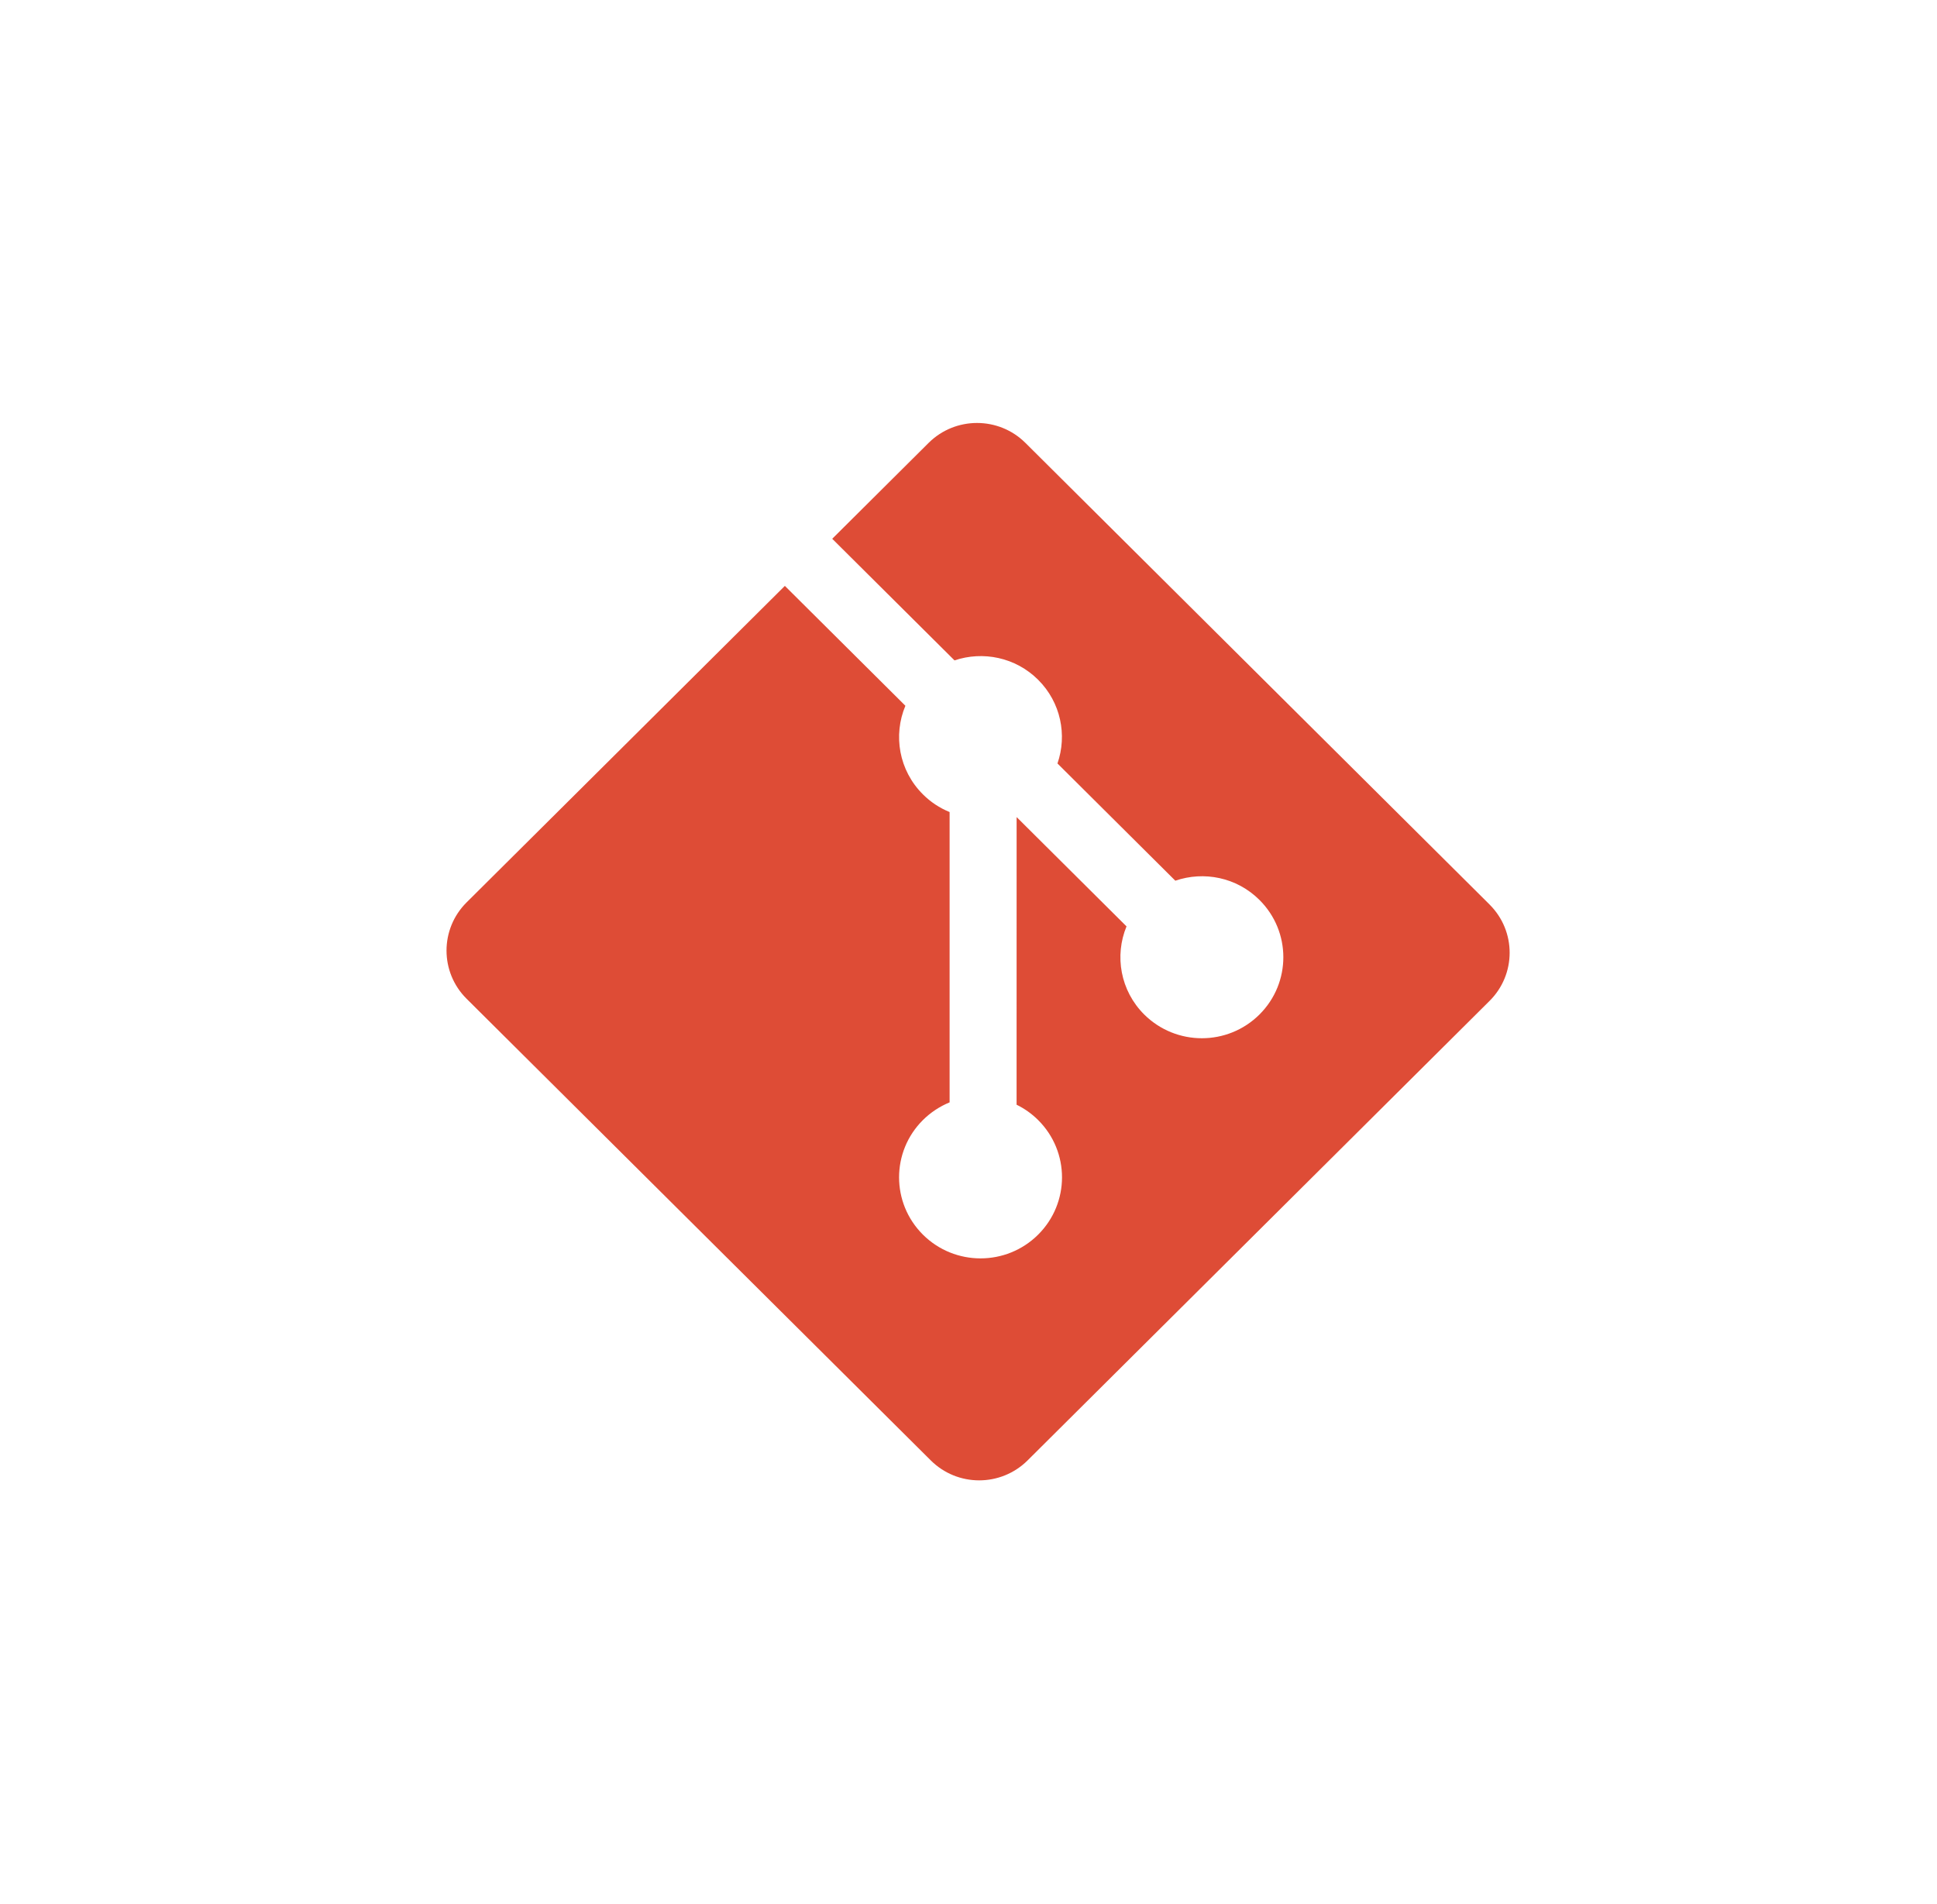
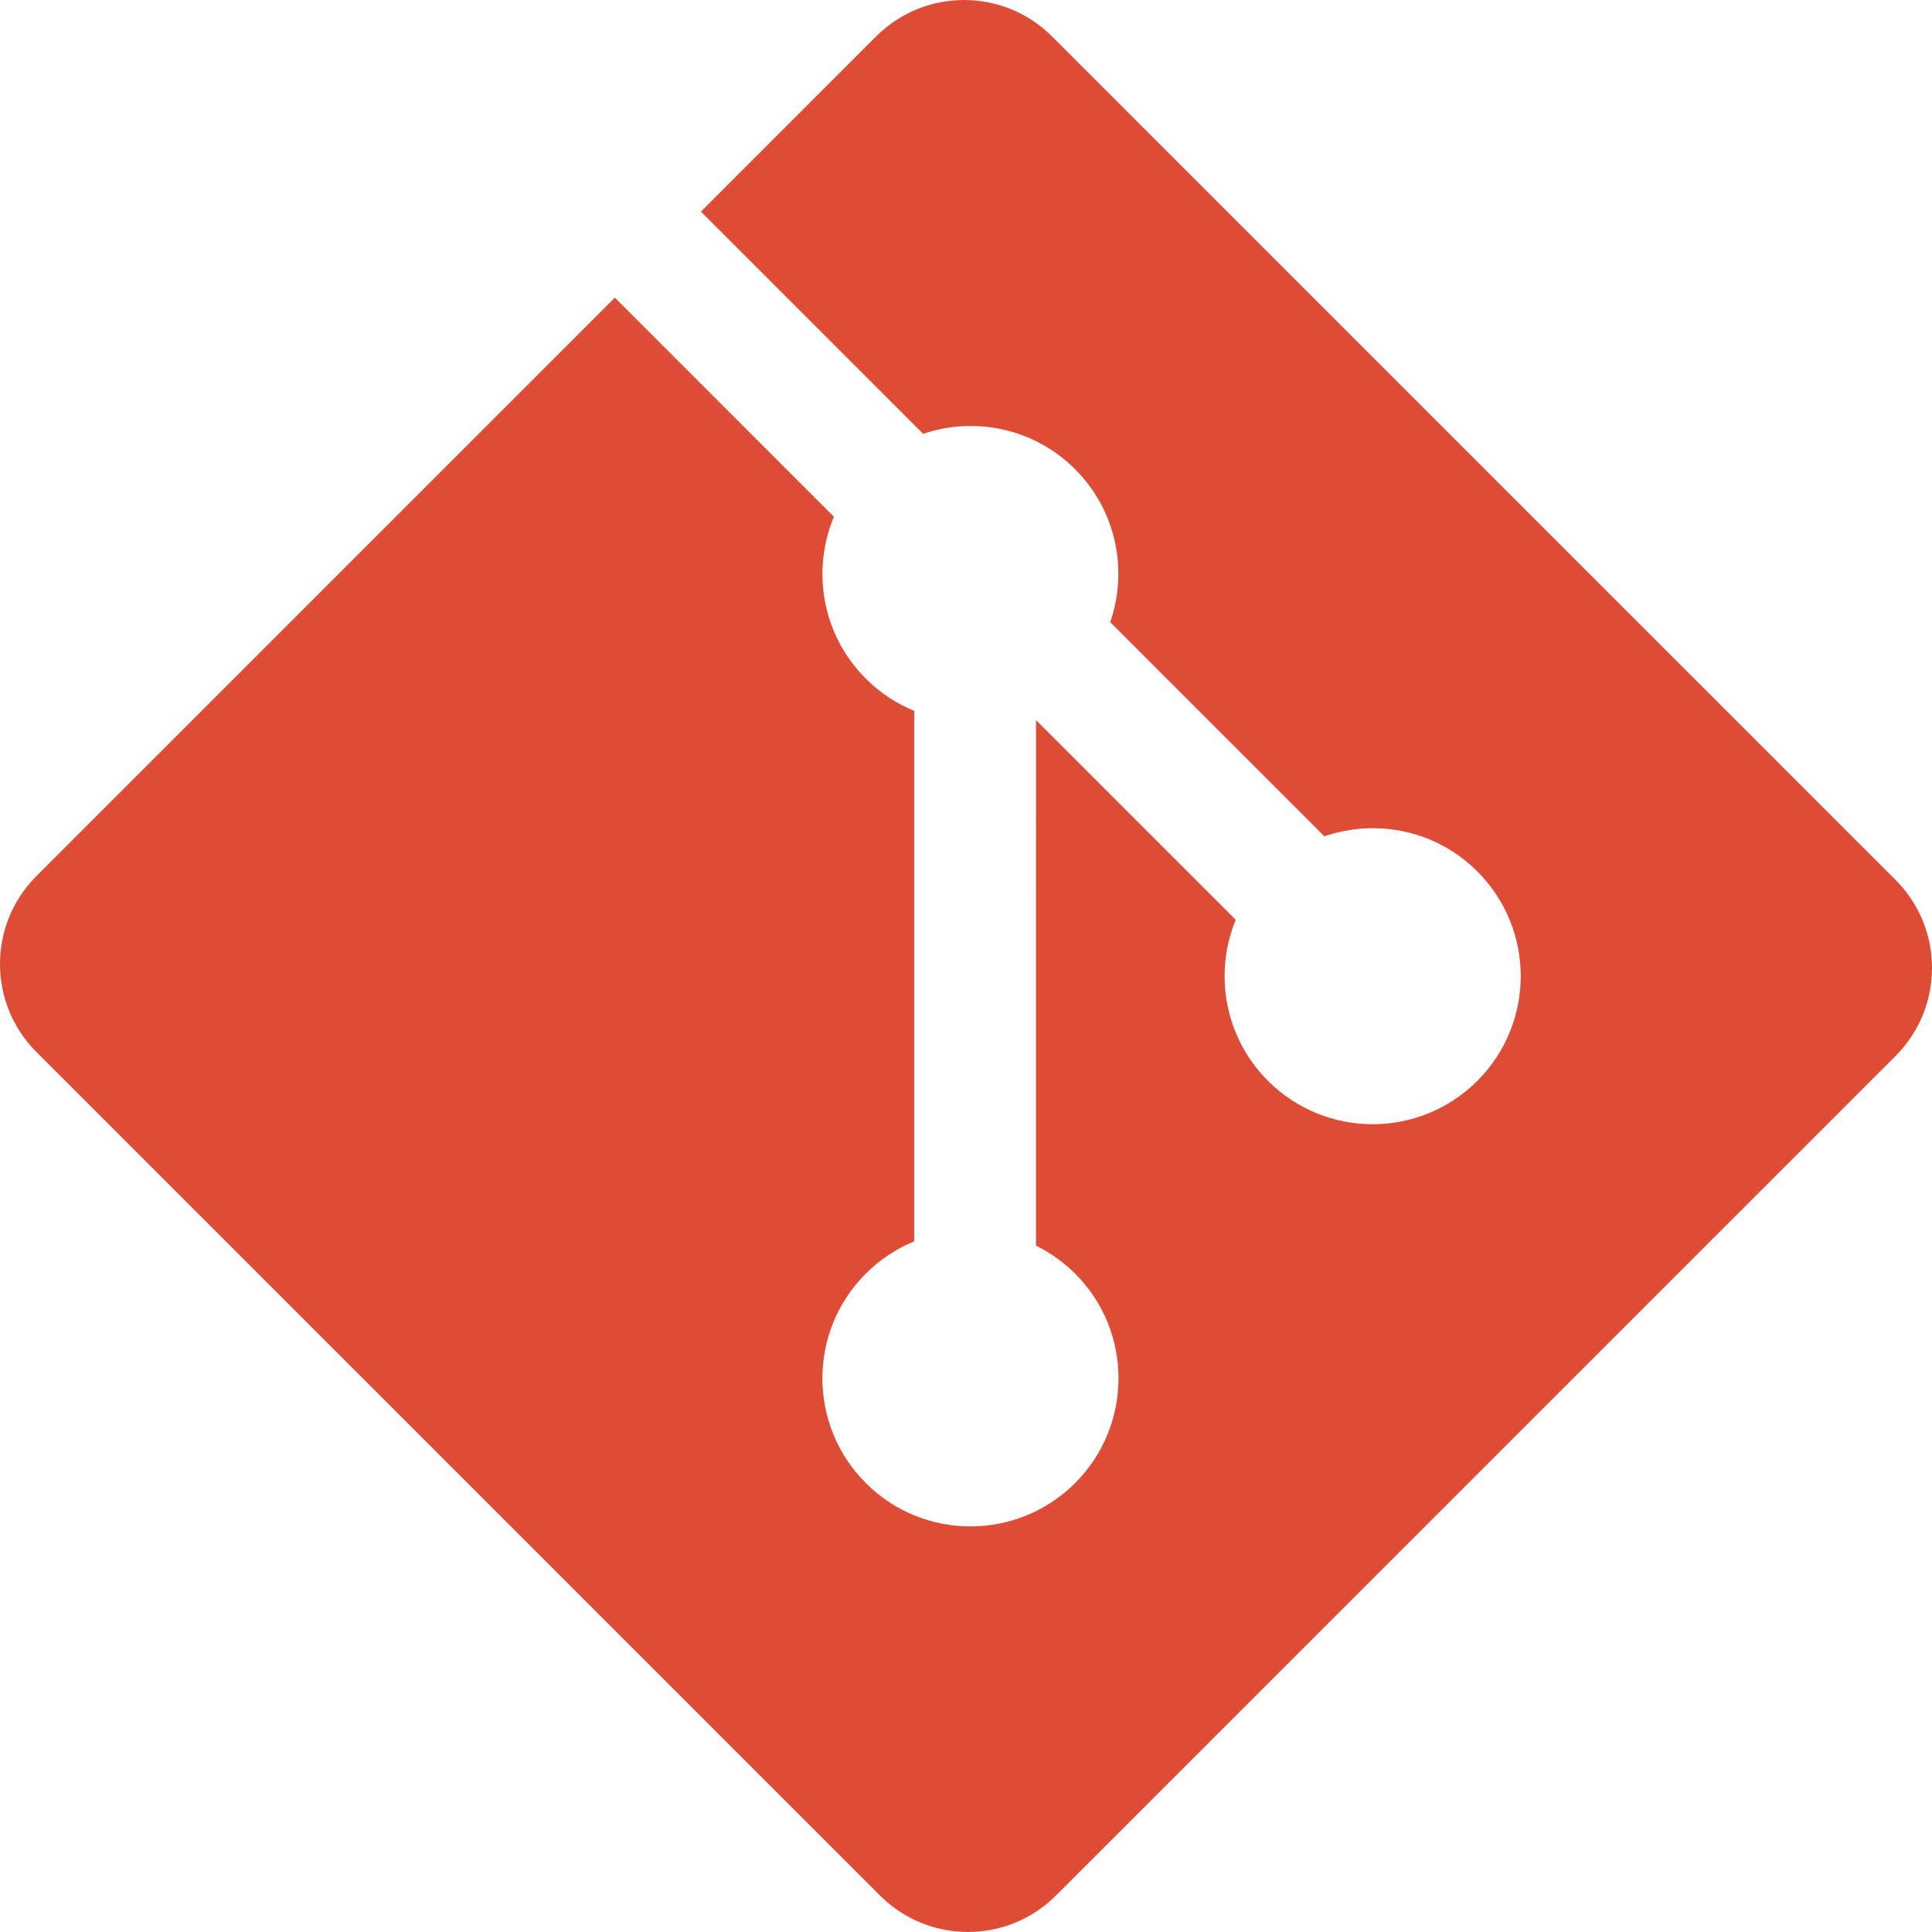
- <svg xmlns="http://www.w3.org/2000/svg" width="57" height="56" viewBox="0 0 57 56" fill="none">
-   <path d="M43.835 26.614L30.175 13.031C29.389 12.249 28.113 12.249 27.326 13.031L24.49 15.852L28.088 19.43C28.924 19.149 29.883 19.337 30.549 20C31.219 20.667 31.407 21.629 31.118 22.463L34.586 25.912C35.425 25.624 36.392 25.81 37.062 26.478C37.999 27.409 37.999 28.917 37.062 29.849C36.126 30.78 34.609 30.78 33.671 29.849C32.967 29.148 32.793 28.119 33.15 27.256L29.916 24.04L29.915 32.503C30.15 32.618 30.364 32.77 30.549 32.954C31.486 33.885 31.486 35.394 30.549 36.326C29.613 37.257 28.095 37.257 27.159 36.326C26.223 35.394 26.223 33.885 27.159 32.954C27.384 32.731 27.651 32.554 27.944 32.434V23.892C27.65 23.773 27.383 23.596 27.159 23.372C26.45 22.667 26.279 21.632 26.643 20.765L23.096 17.238L13.73 26.551C12.943 27.334 12.943 28.603 13.73 29.385L27.39 42.968C28.176 43.751 29.451 43.751 30.239 42.968L43.834 29.448C44.621 28.666 44.621 27.396 43.834 26.614" fill="#DE4C36" />
+ <svg xmlns="http://www.w3.org/2000/svg" width="100" height="100" viewBox="0 0 100 100" fill="none">
+   <path d="M98.114 45.545L54.453 1.886C51.94 -0.628 47.862 -0.628 45.346 1.886L36.28 10.953L47.781 22.454C50.453 21.551 53.518 22.157 55.649 24.287C57.789 26.431 58.391 29.522 57.466 32.203L68.55 43.288C71.232 42.364 74.326 42.962 76.468 45.107C79.461 48.099 79.461 52.949 76.468 55.943C73.473 58.938 68.624 58.938 65.628 55.943C63.377 53.689 62.82 50.382 63.96 47.609L53.623 37.272L53.622 64.474C54.372 64.844 55.056 65.334 55.649 65.923C58.642 68.915 58.642 73.765 55.649 76.762C52.655 79.755 47.803 79.755 44.813 76.762C41.819 73.765 41.819 68.916 44.813 65.923C45.53 65.206 46.383 64.637 47.321 64.251V36.796C46.381 36.412 45.528 35.843 44.813 35.123C42.545 32.859 42 29.531 43.162 26.746L31.824 15.407L1.887 45.343C-0.629 47.86 -0.629 51.938 1.887 54.453L45.548 98.112C48.062 100.627 52.139 100.627 54.656 98.112L98.114 54.656C100.629 52.14 100.629 48.059 98.114 45.545Z" fill="#DE4C36" />
</svg>
